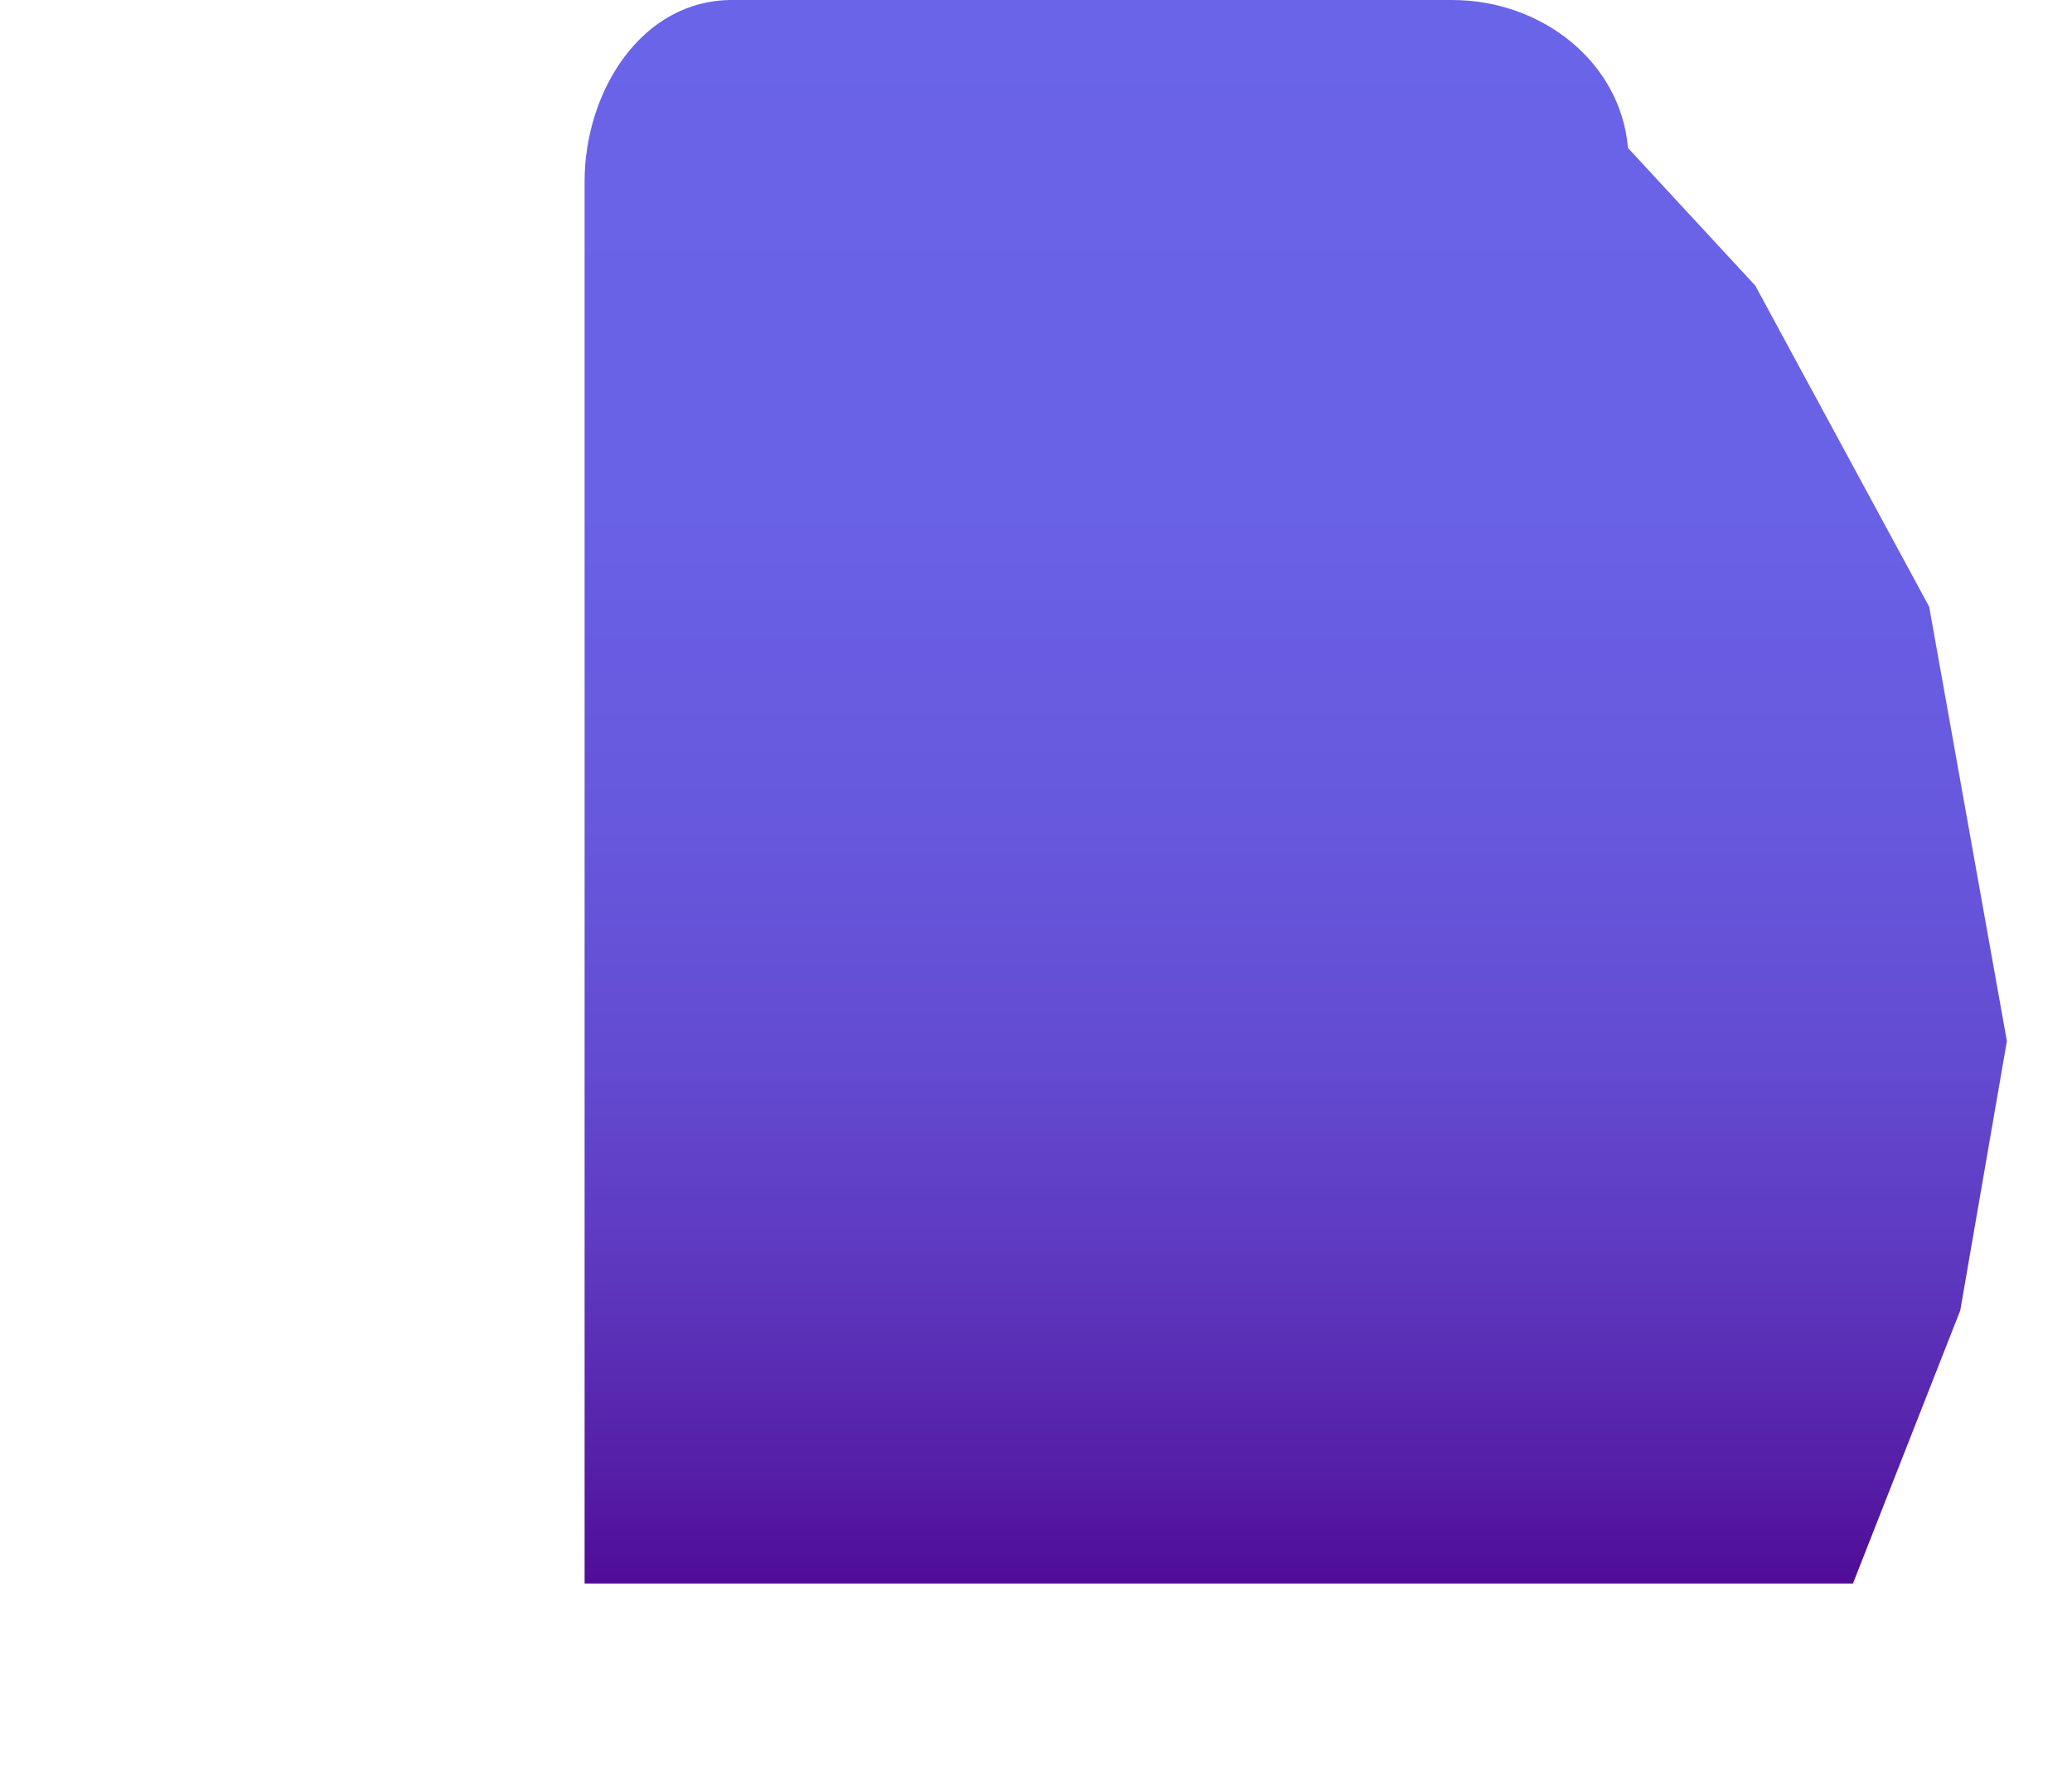
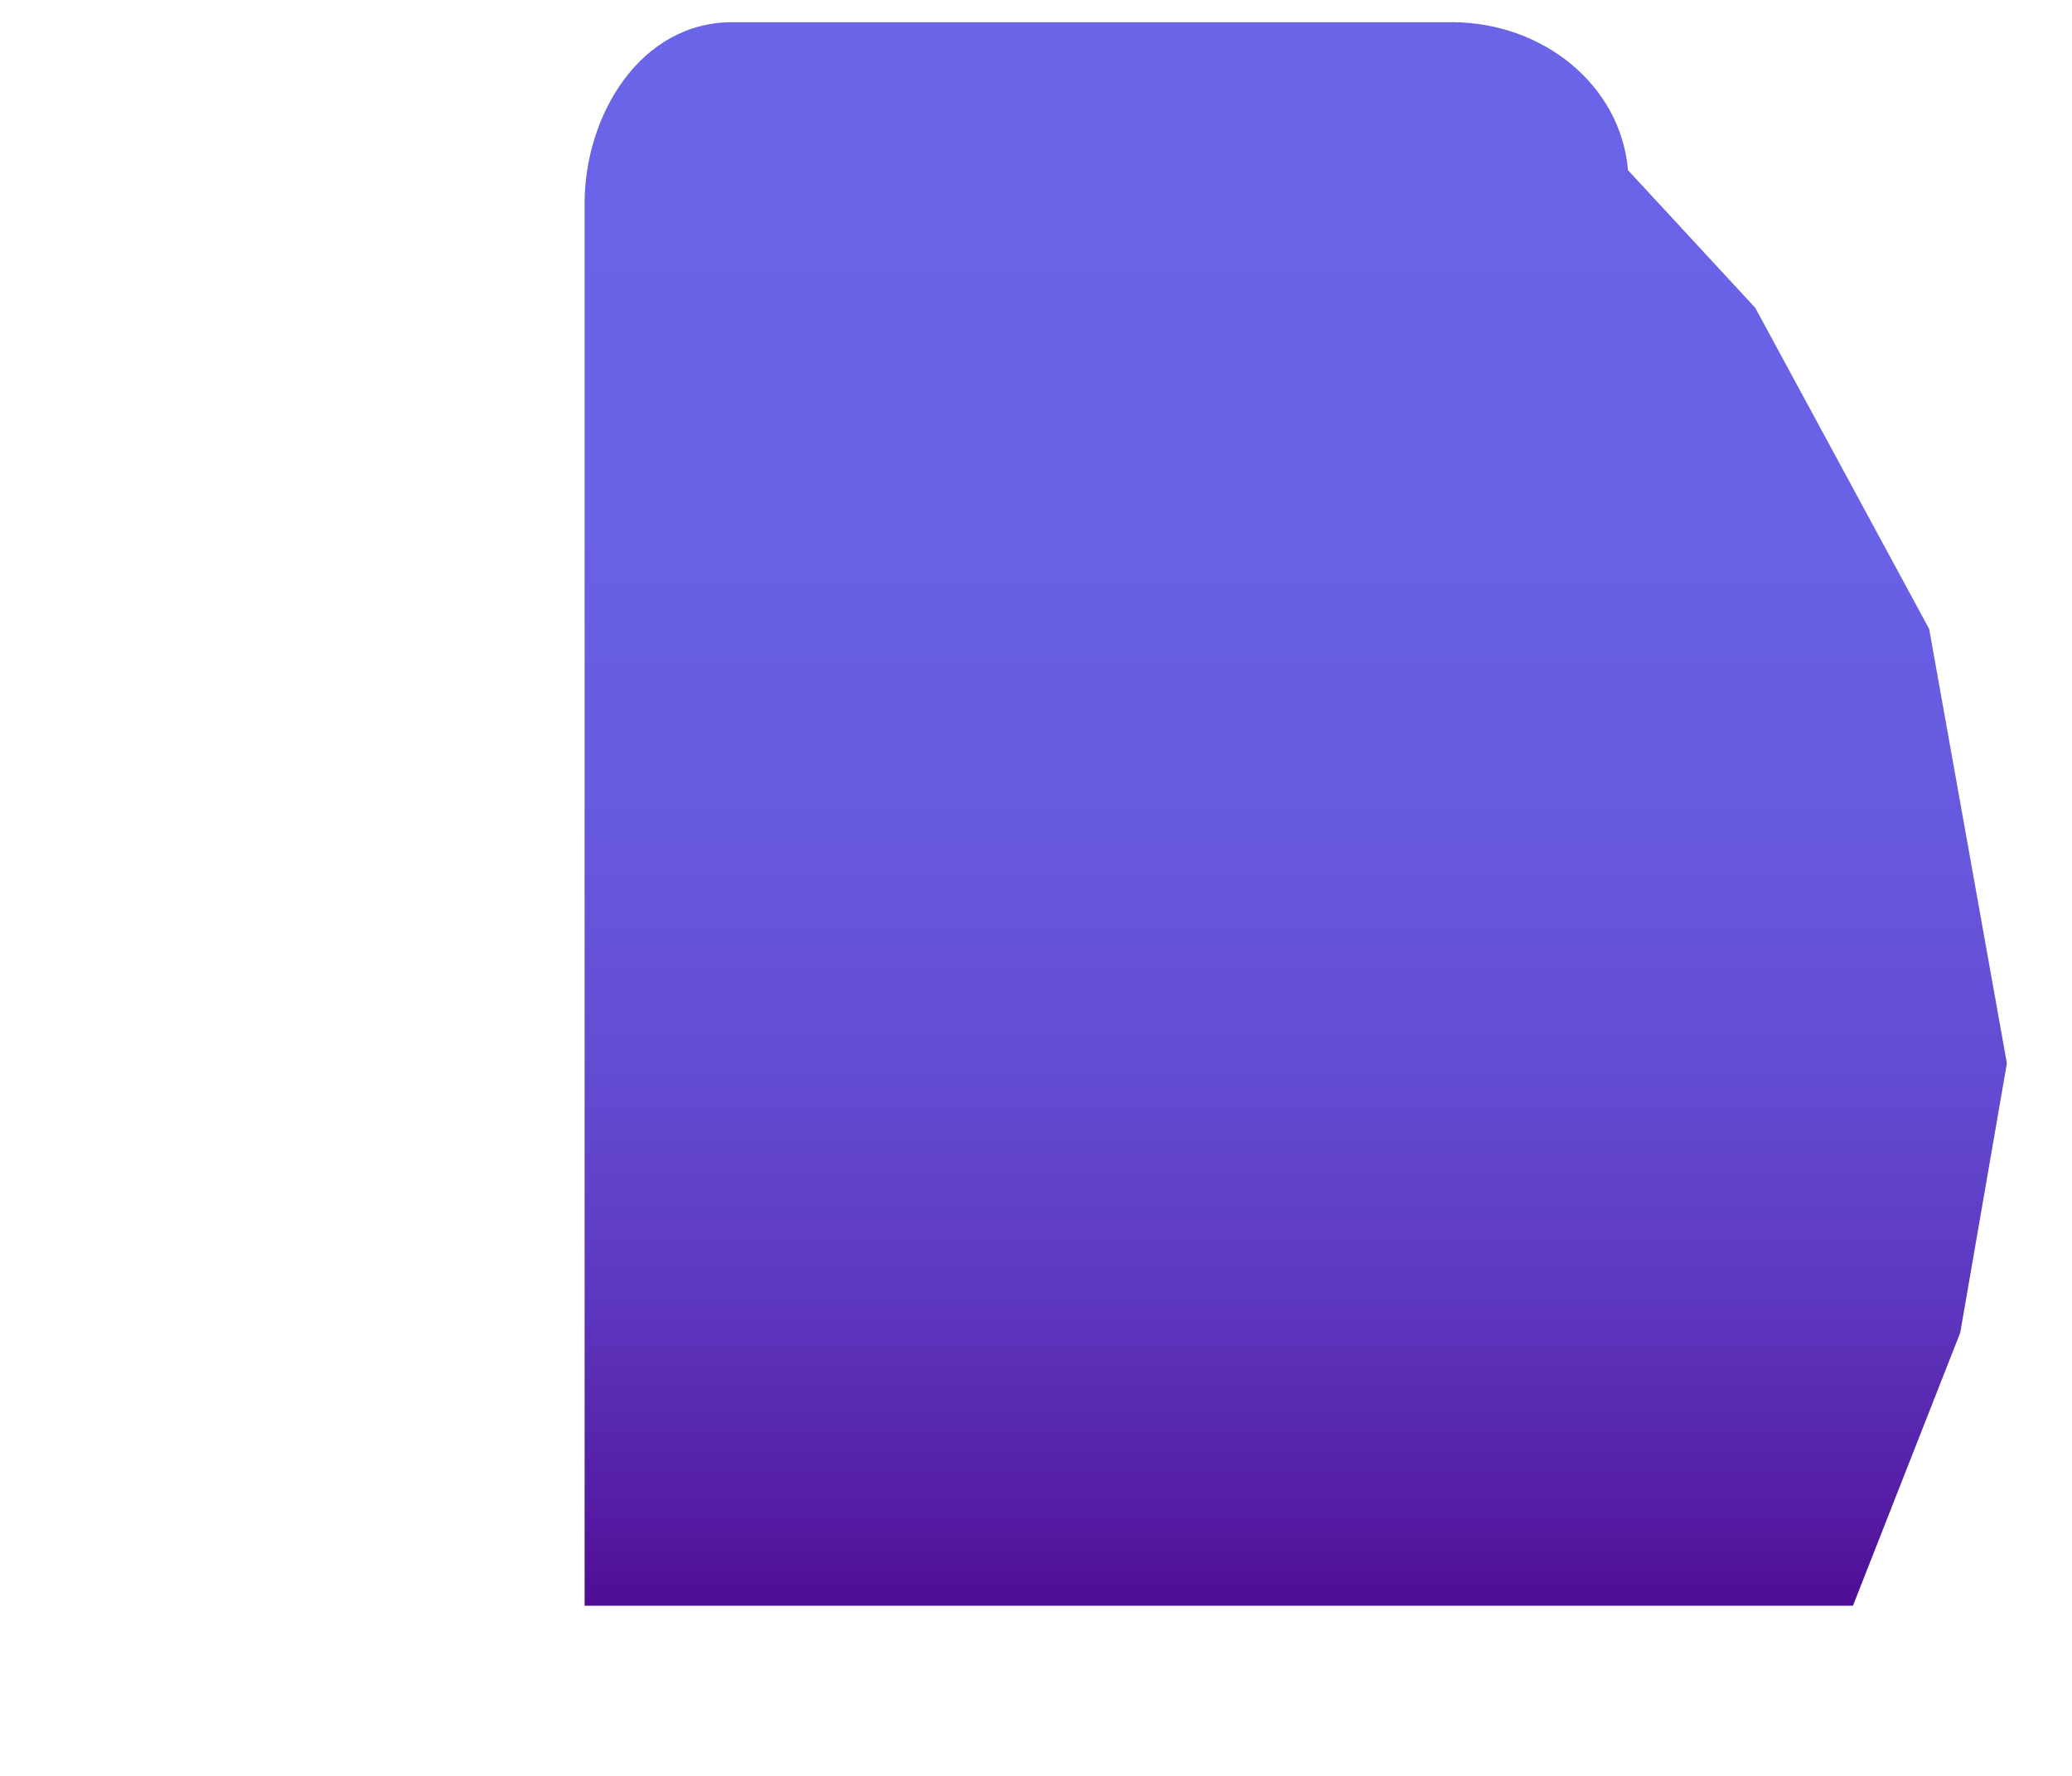
<svg xmlns="http://www.w3.org/2000/svg" version="1.1" id="Layer_1" x="0px" y="0px" viewBox="0 0 280 240" style="enable-background:new 0 0 280 240;" xml:space="preserve">
  <style type="text/css">
	.st0{fill:url(#SVGID_1_);}
</style>
-   <linearGradient id="SVGID_1_" gradientUnits="userSpaceOnUse" x1="175.076" y1="214" x2="175.076" y2="-2.842689e-02">
+   <linearGradient id="SVGID_1_" gradientUnits="userSpaceOnUse" x1="175.076" y1="217" x2="175.076" y2="2.972">
    <stop offset="0" style="stop-color:#500C96" />
    <stop offset="6.491959e-02" style="stop-color:#551DA5" />
    <stop offset="0.192" style="stop-color:#5D37BE" />
    <stop offset="0.331" style="stop-color:#634BD1" />
    <stop offset="0.489" style="stop-color:#6759DE" />
    <stop offset="0.681" style="stop-color:#6961E6" />
    <stop offset="1" style="stop-color:#6A64E8" />
  </linearGradient>
-   <path class="st0" d="M237.2,38.6L220,20c-1-11.6-11.6-20-23.8-20c-12.2,0-84,0-97.1,0C86.6-0.1,79,12.5,79,24.5  c0,1.8,0,189.5,0,189.5h171.4l14.5-36.9l6.3-36.4L260.7,82L237.2,38.6z" />
+   <path class="st0" d="M237.2,41.6L220,23c-1-11.6-11.6-20-23.8-20c-12.2,0-84,0-97.1,0C86.6,2.9,79,15.5,79,27.5  c0,1.8,0,189.5,0,189.5h171.4l14.5-36.9l6.3-36.4L260.7,85L237.2,41.6z" />
</svg>
